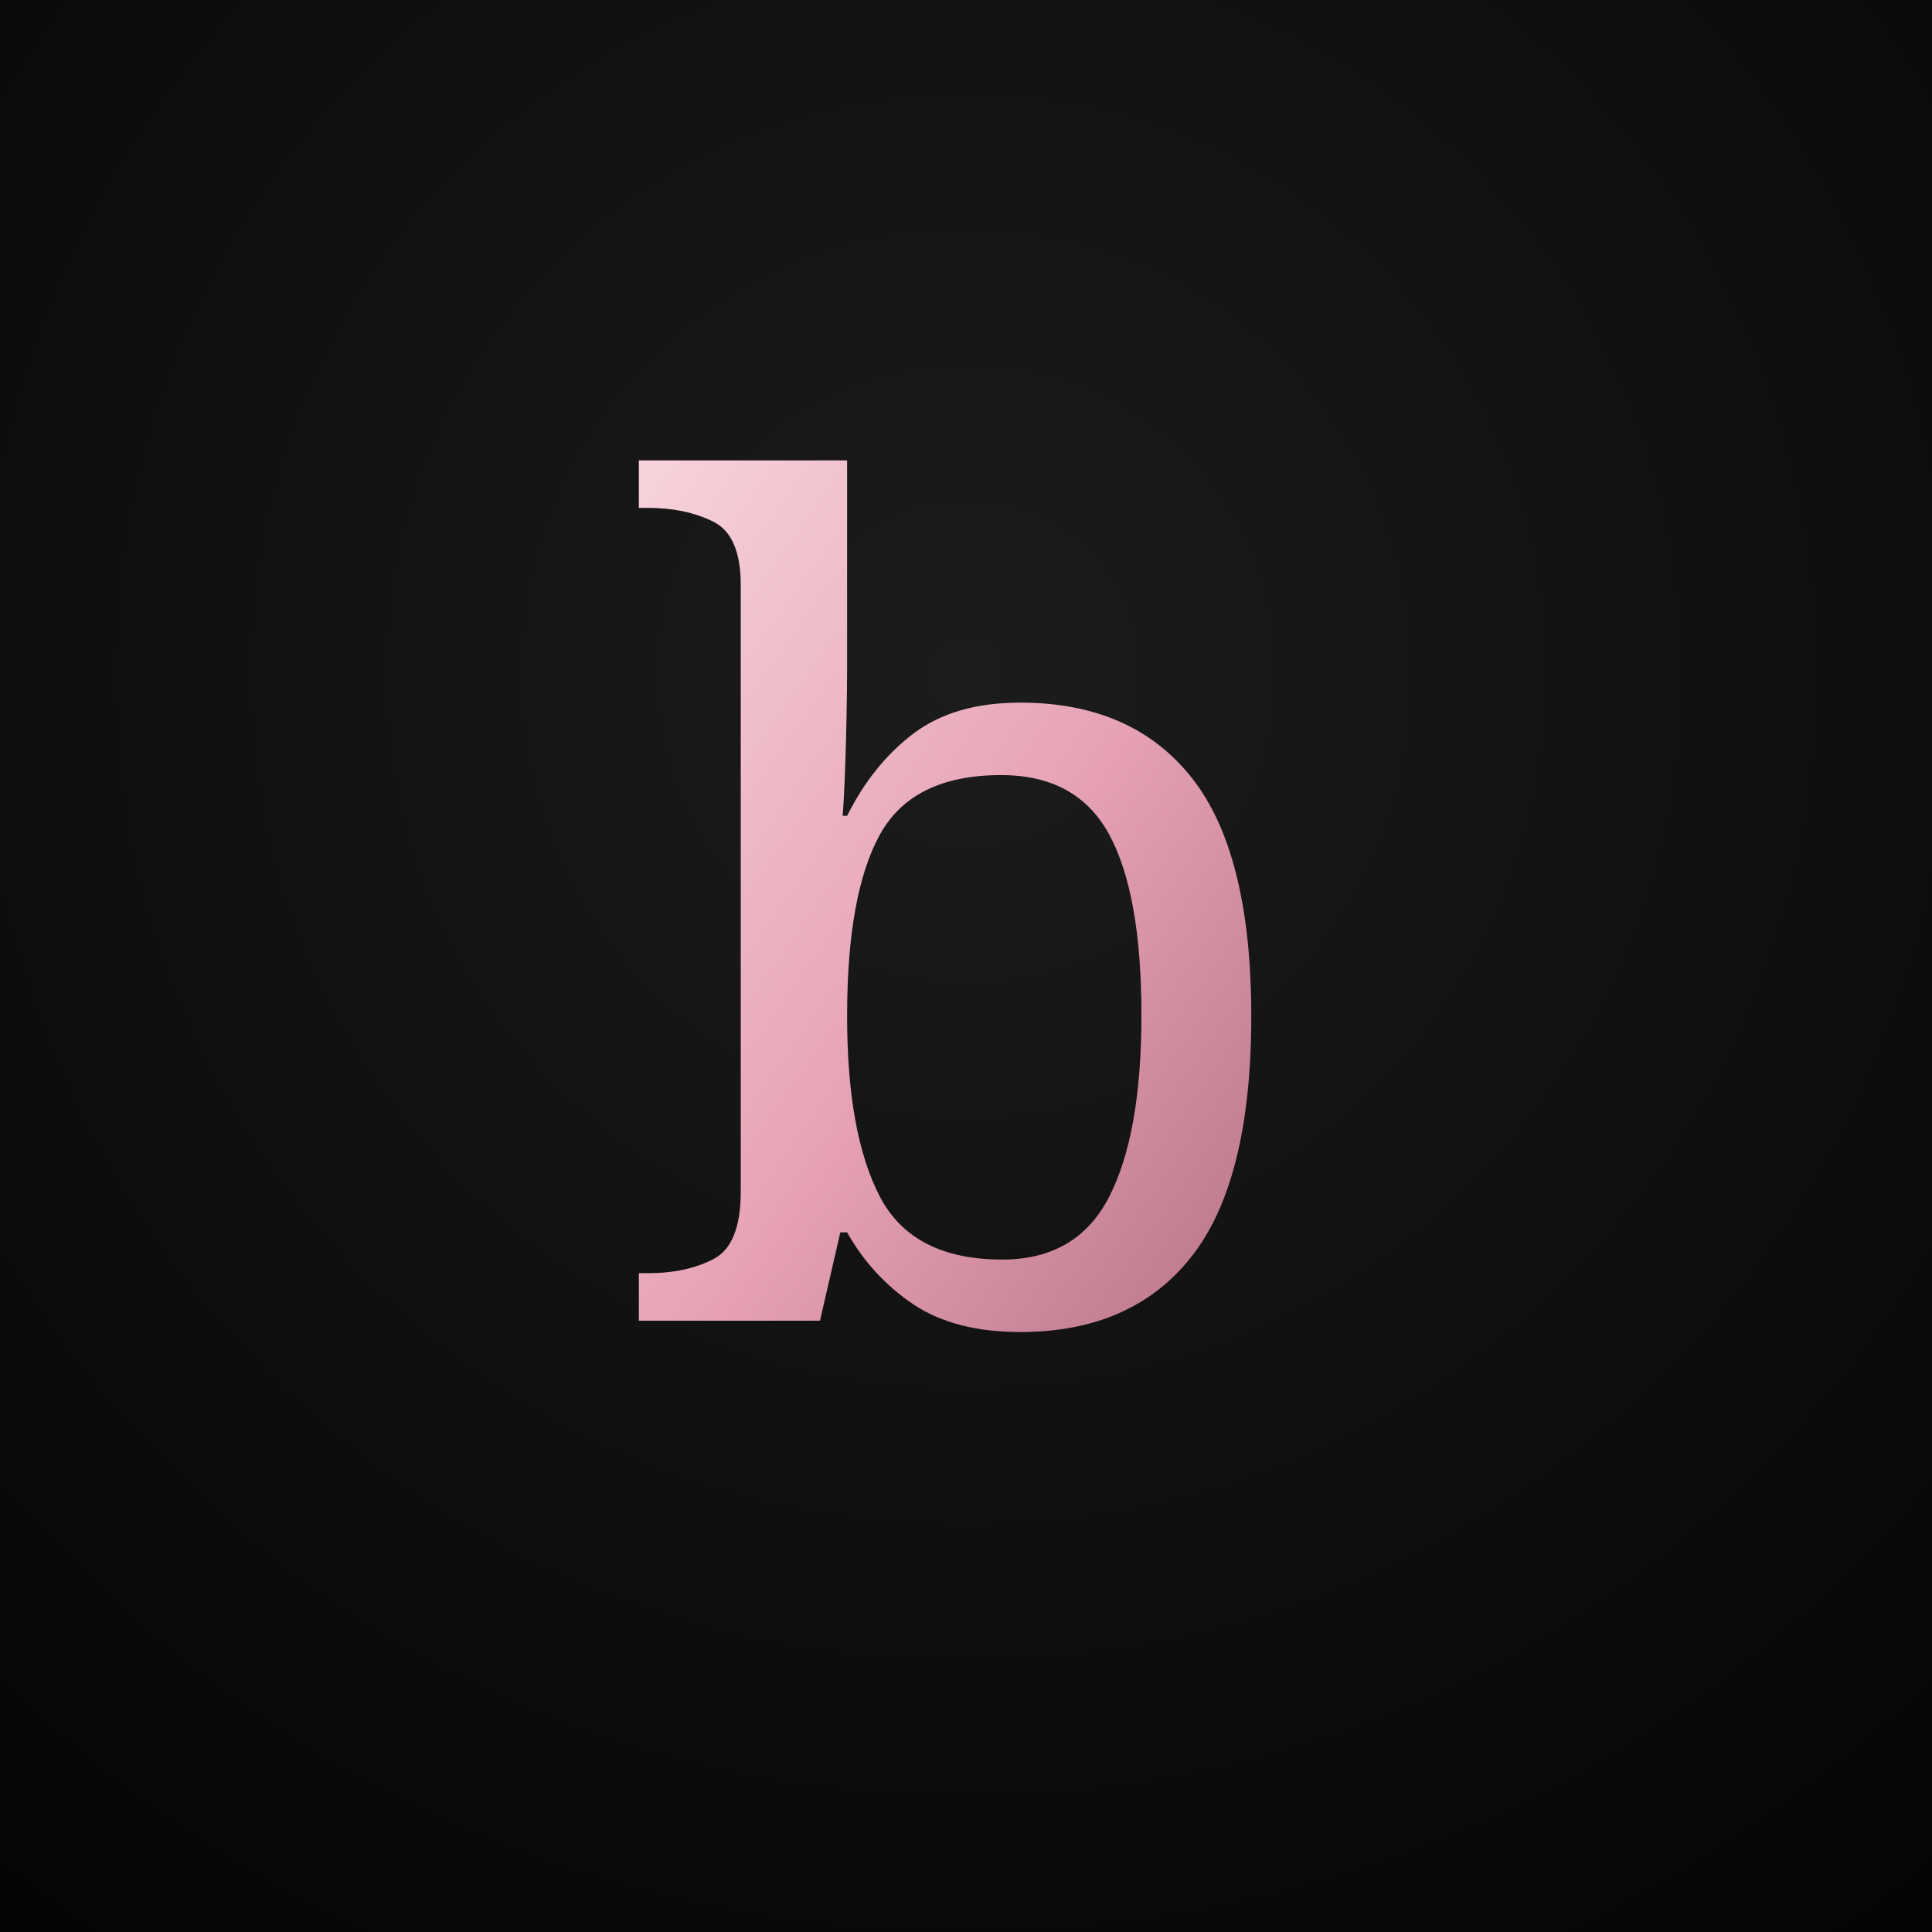
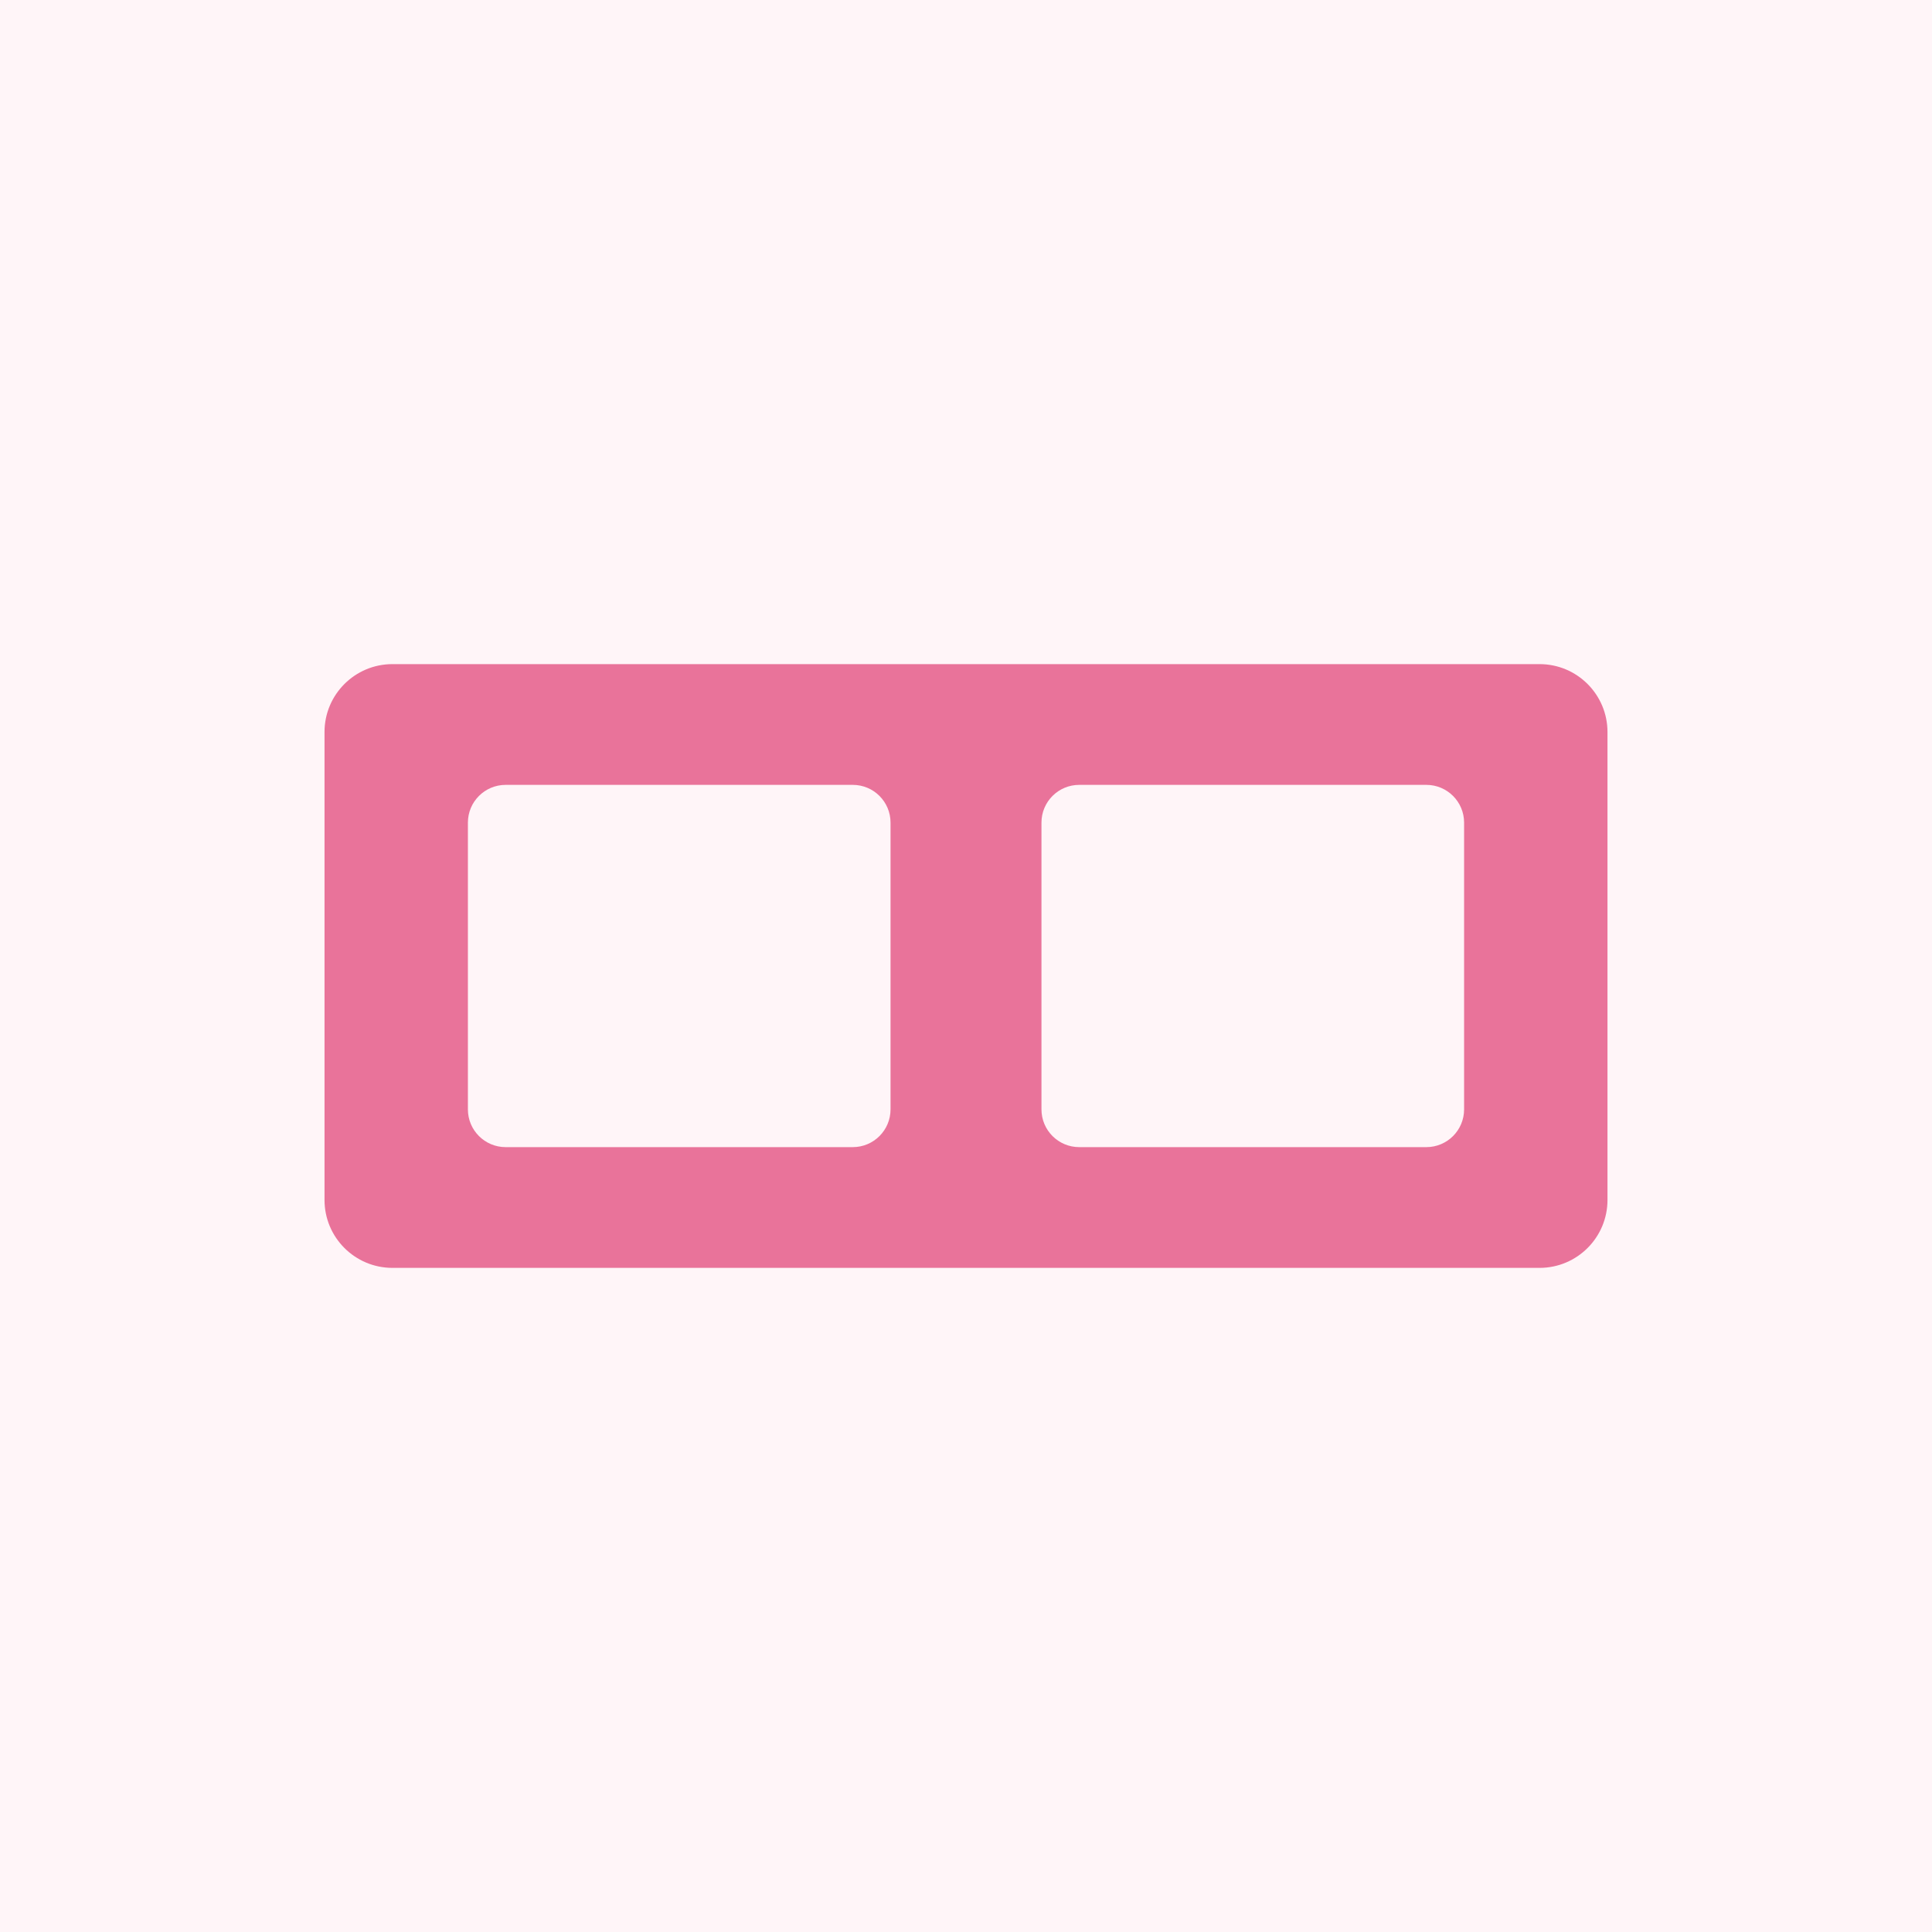
<svg xmlns="http://www.w3.org/2000/svg" viewBox="0 0 512 512">
-   <defs>
-     <linearGradient id="rg" x1="0" y1="0" x2="1" y2="1">
-       <stop offset="0" stop-color="#f7d3dc" />
-       <stop offset=".55" stop-color="#e6a2b4" />
-       <stop offset="1" stop-color="#b97488" />
-     </linearGradient>
-     <radialGradient id="bg" cx=".5" cy=".35" r=".8">
-       <stop offset="0" stop-color="#1c1c1c" />
-       <stop offset="1" stop-color="#050505" />
-     </radialGradient>
-   </defs>
-   <rect width="512" height="512" fill="url(#bg)" />
-   <text x="256" y="350" text-anchor="middle" font-family="Didot, 'Bodoni 72', 'Playfair Display', Georgia, serif" font-size="300" font-weight="400" fill="url(#rg)">b</text>
+   <rect width="512" height="512" fill="#fff5f8" />
+   <rect x="86" y="176" width="340" height="160" rx="18" fill="#e9739a" />
+   <rect x="124" y="208" width="112" height="96" rx="10" fill="#fff5f8" />
+   <rect x="276" y="208" width="112" height="96" rx="10" fill="#fff5f8" />
</svg>
